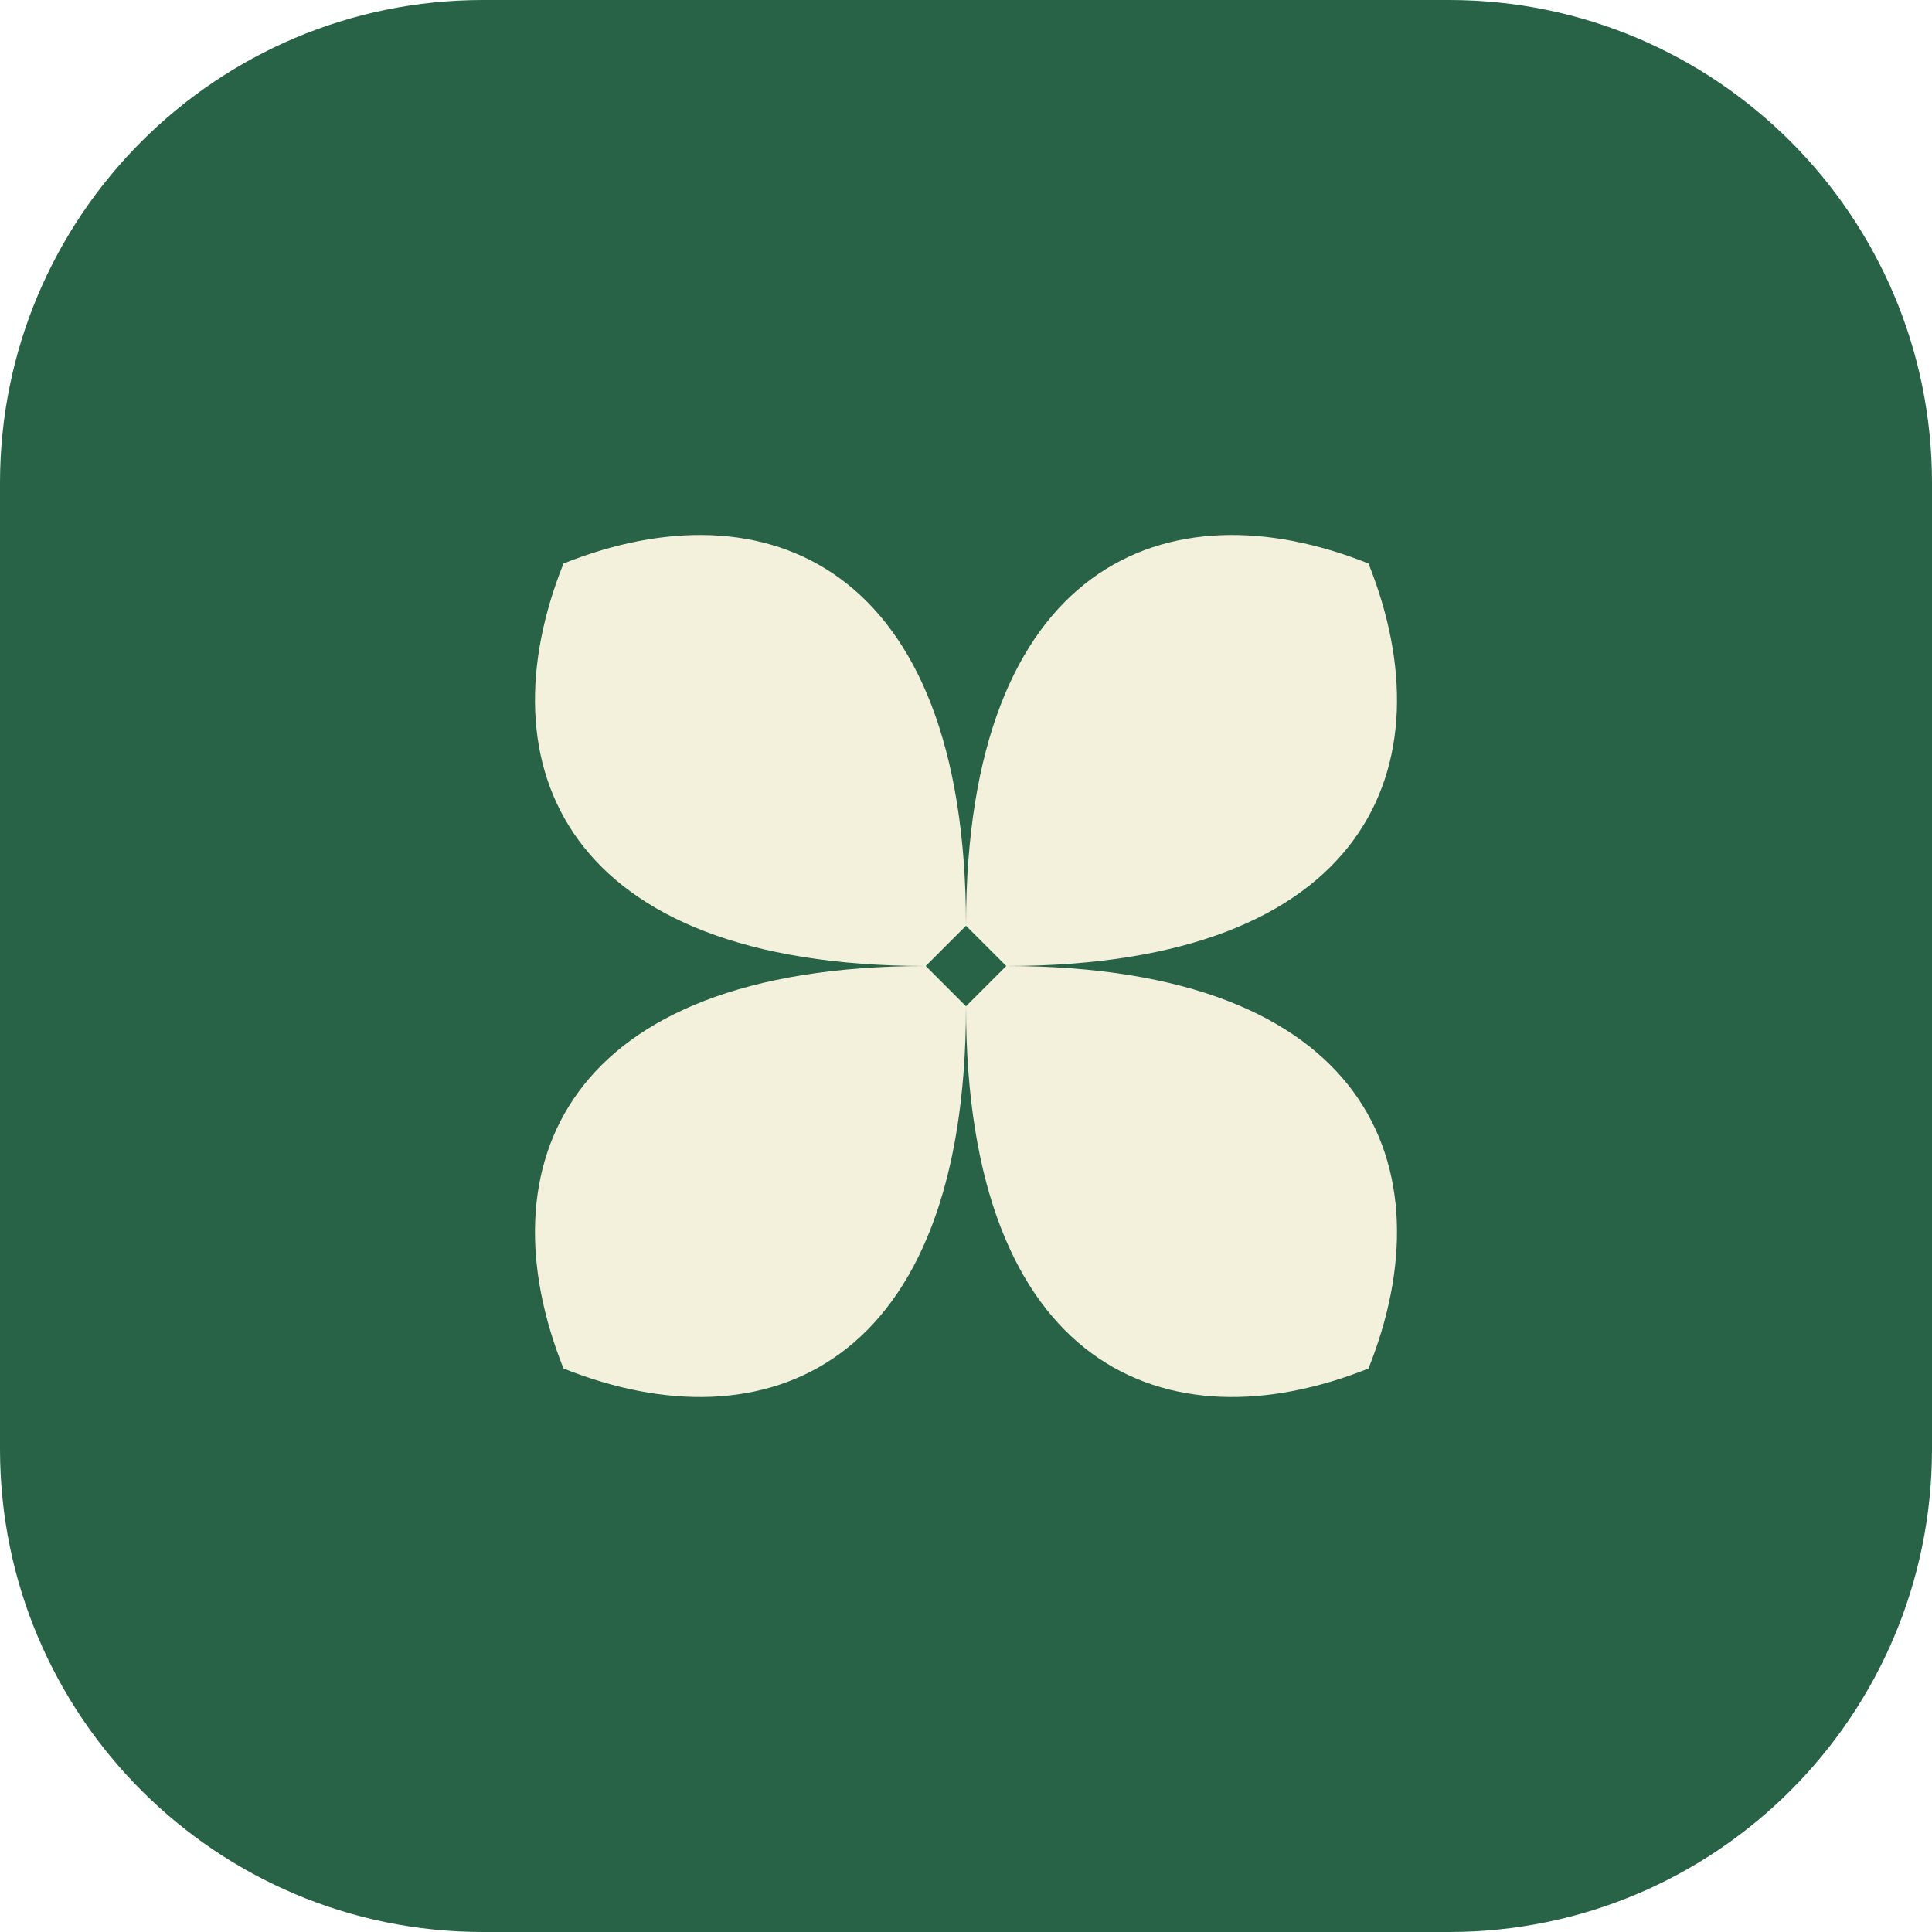
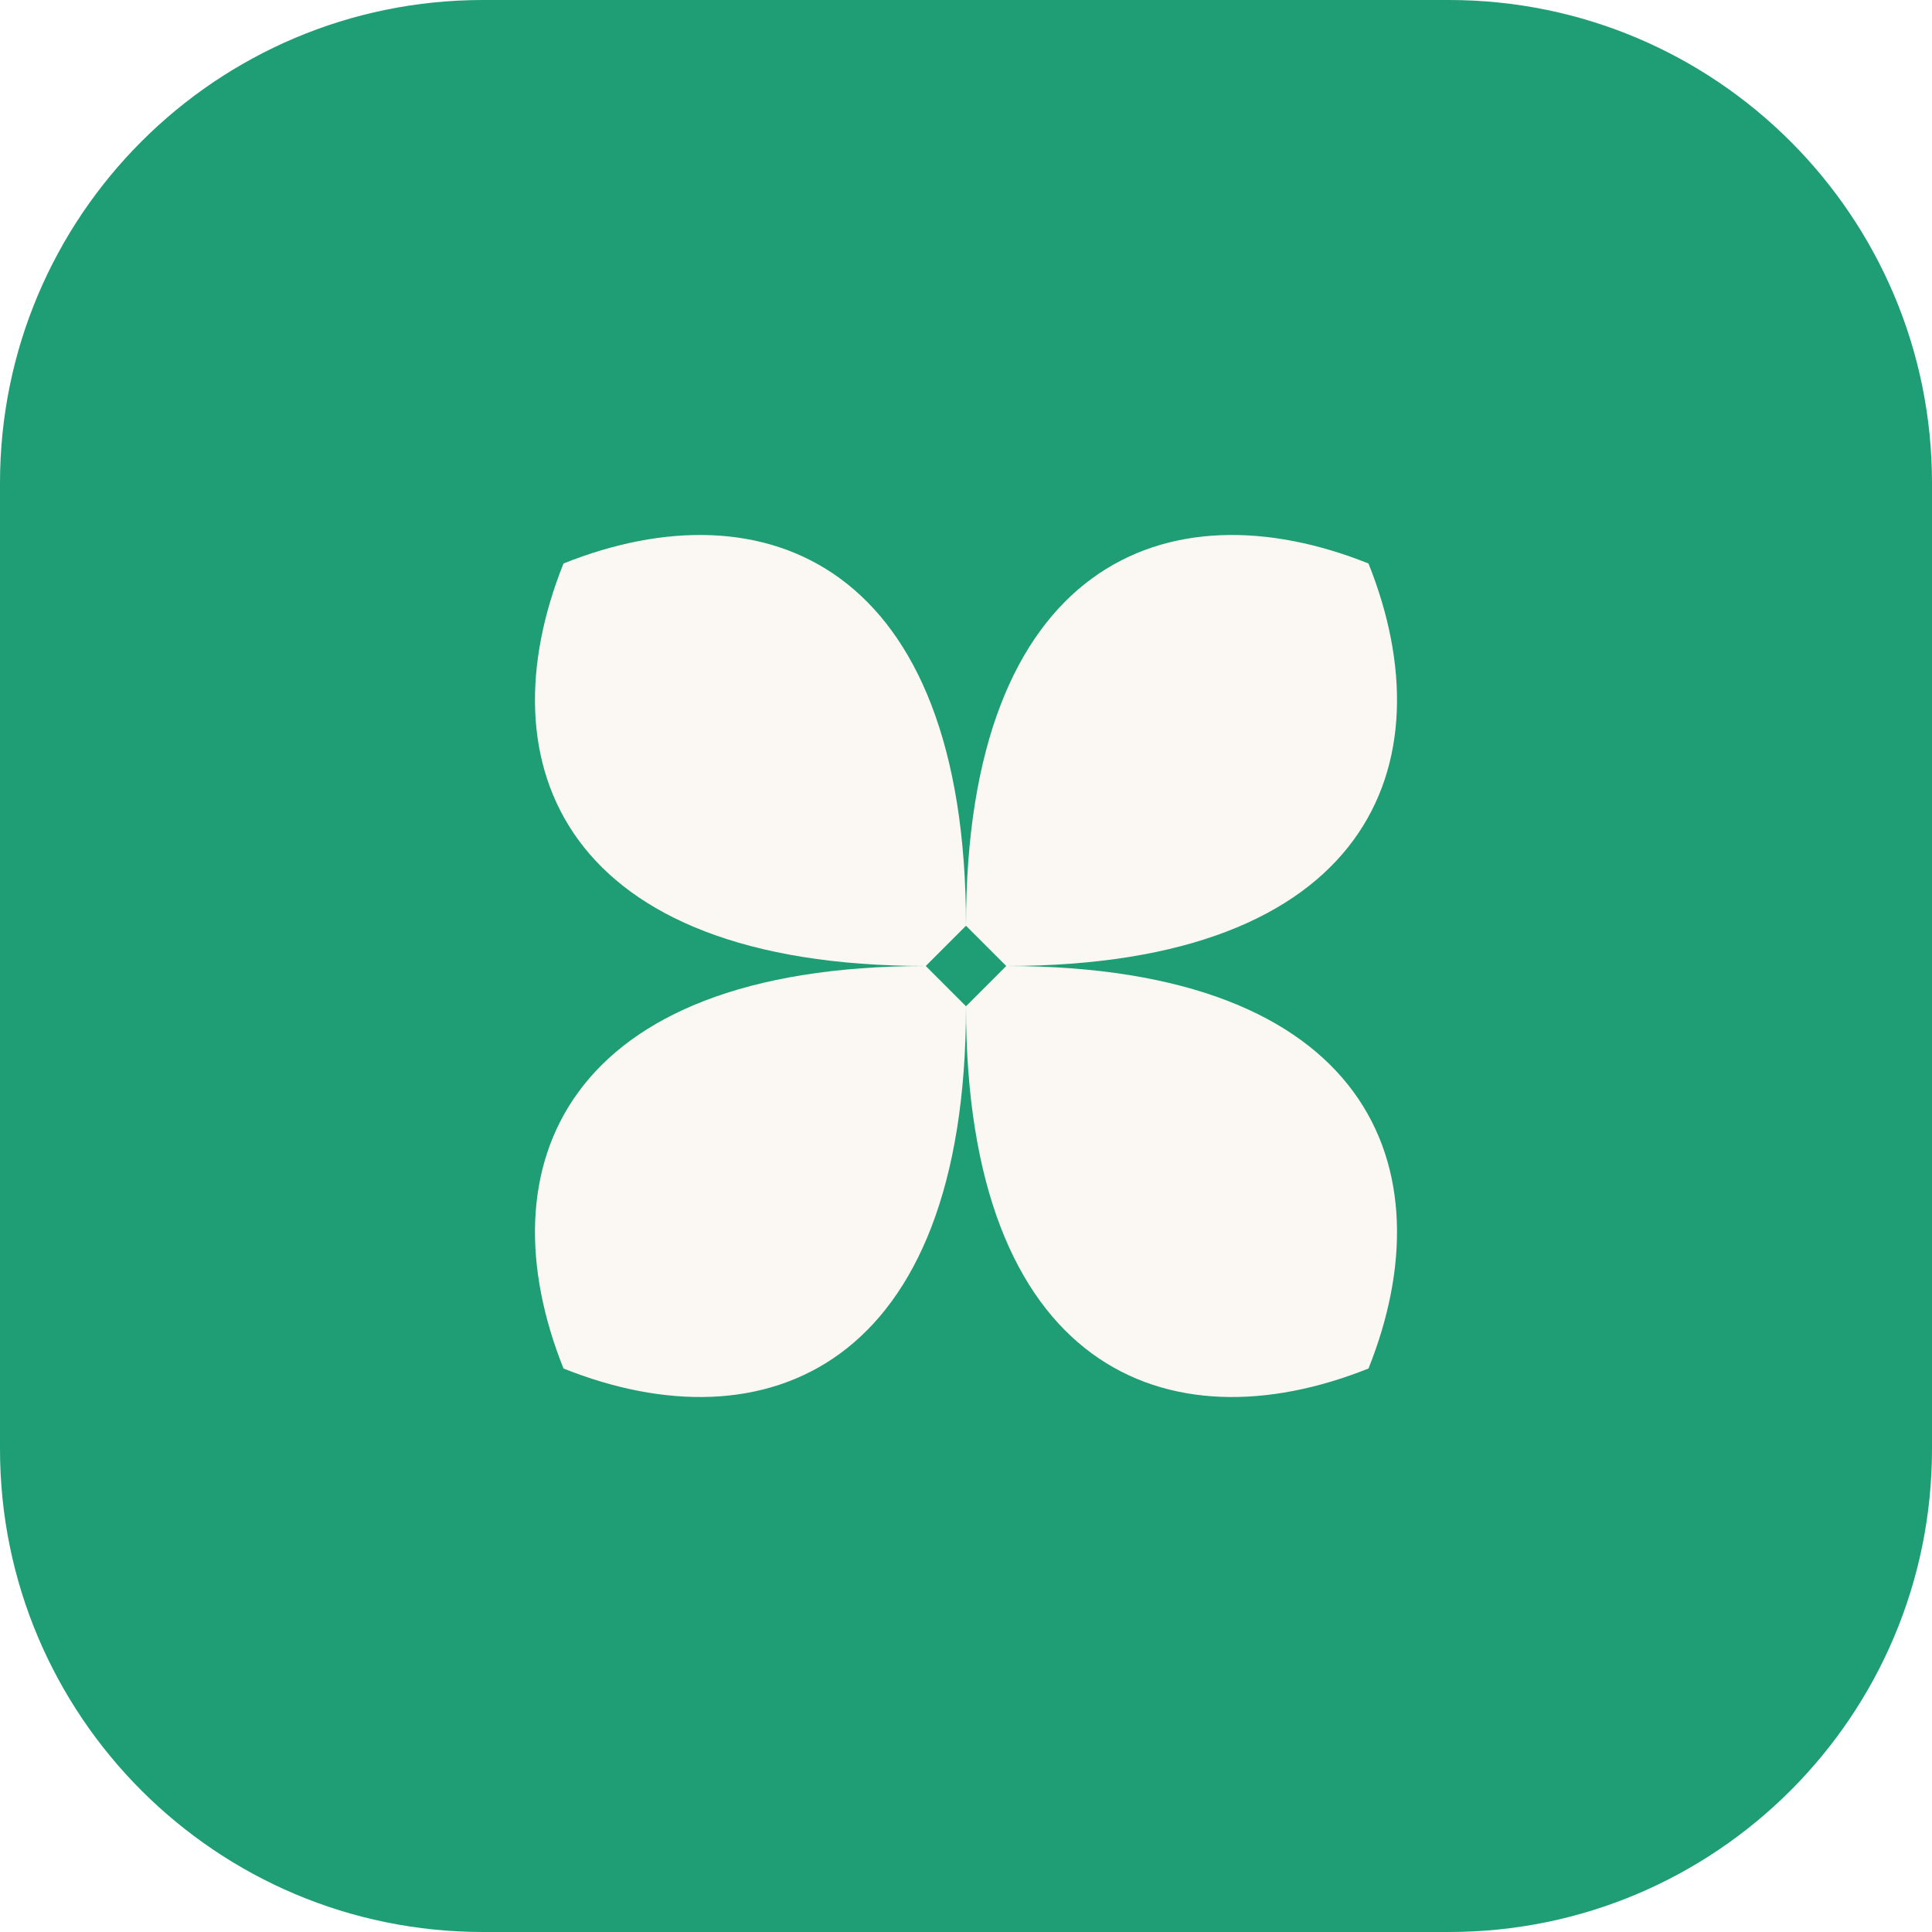
<svg xmlns="http://www.w3.org/2000/svg" viewBox="0 0 48 48">
-   <rect width="48" height="48" rx="12" fill="#286247" />
-   <g transform="translate(8 8)" fill="#f3f0db">
+   <rect width="48" height="48" rx="12" fill="#1F9D74" />
+   <g transform="translate(8 8)" fill="#FBF8F3">
    <path d="M15 16C6 16 4 11 6 6c5-2 10 0 10 9M17 16c9 0 11 5 9 10-5 2-10 0-10-9M16 15C16 6 21 4 26 6c2 5 0 10-9 10M16 17c0 9-5 11-10 9-2-5 0-10 9-10" />
  </g>
</svg>
